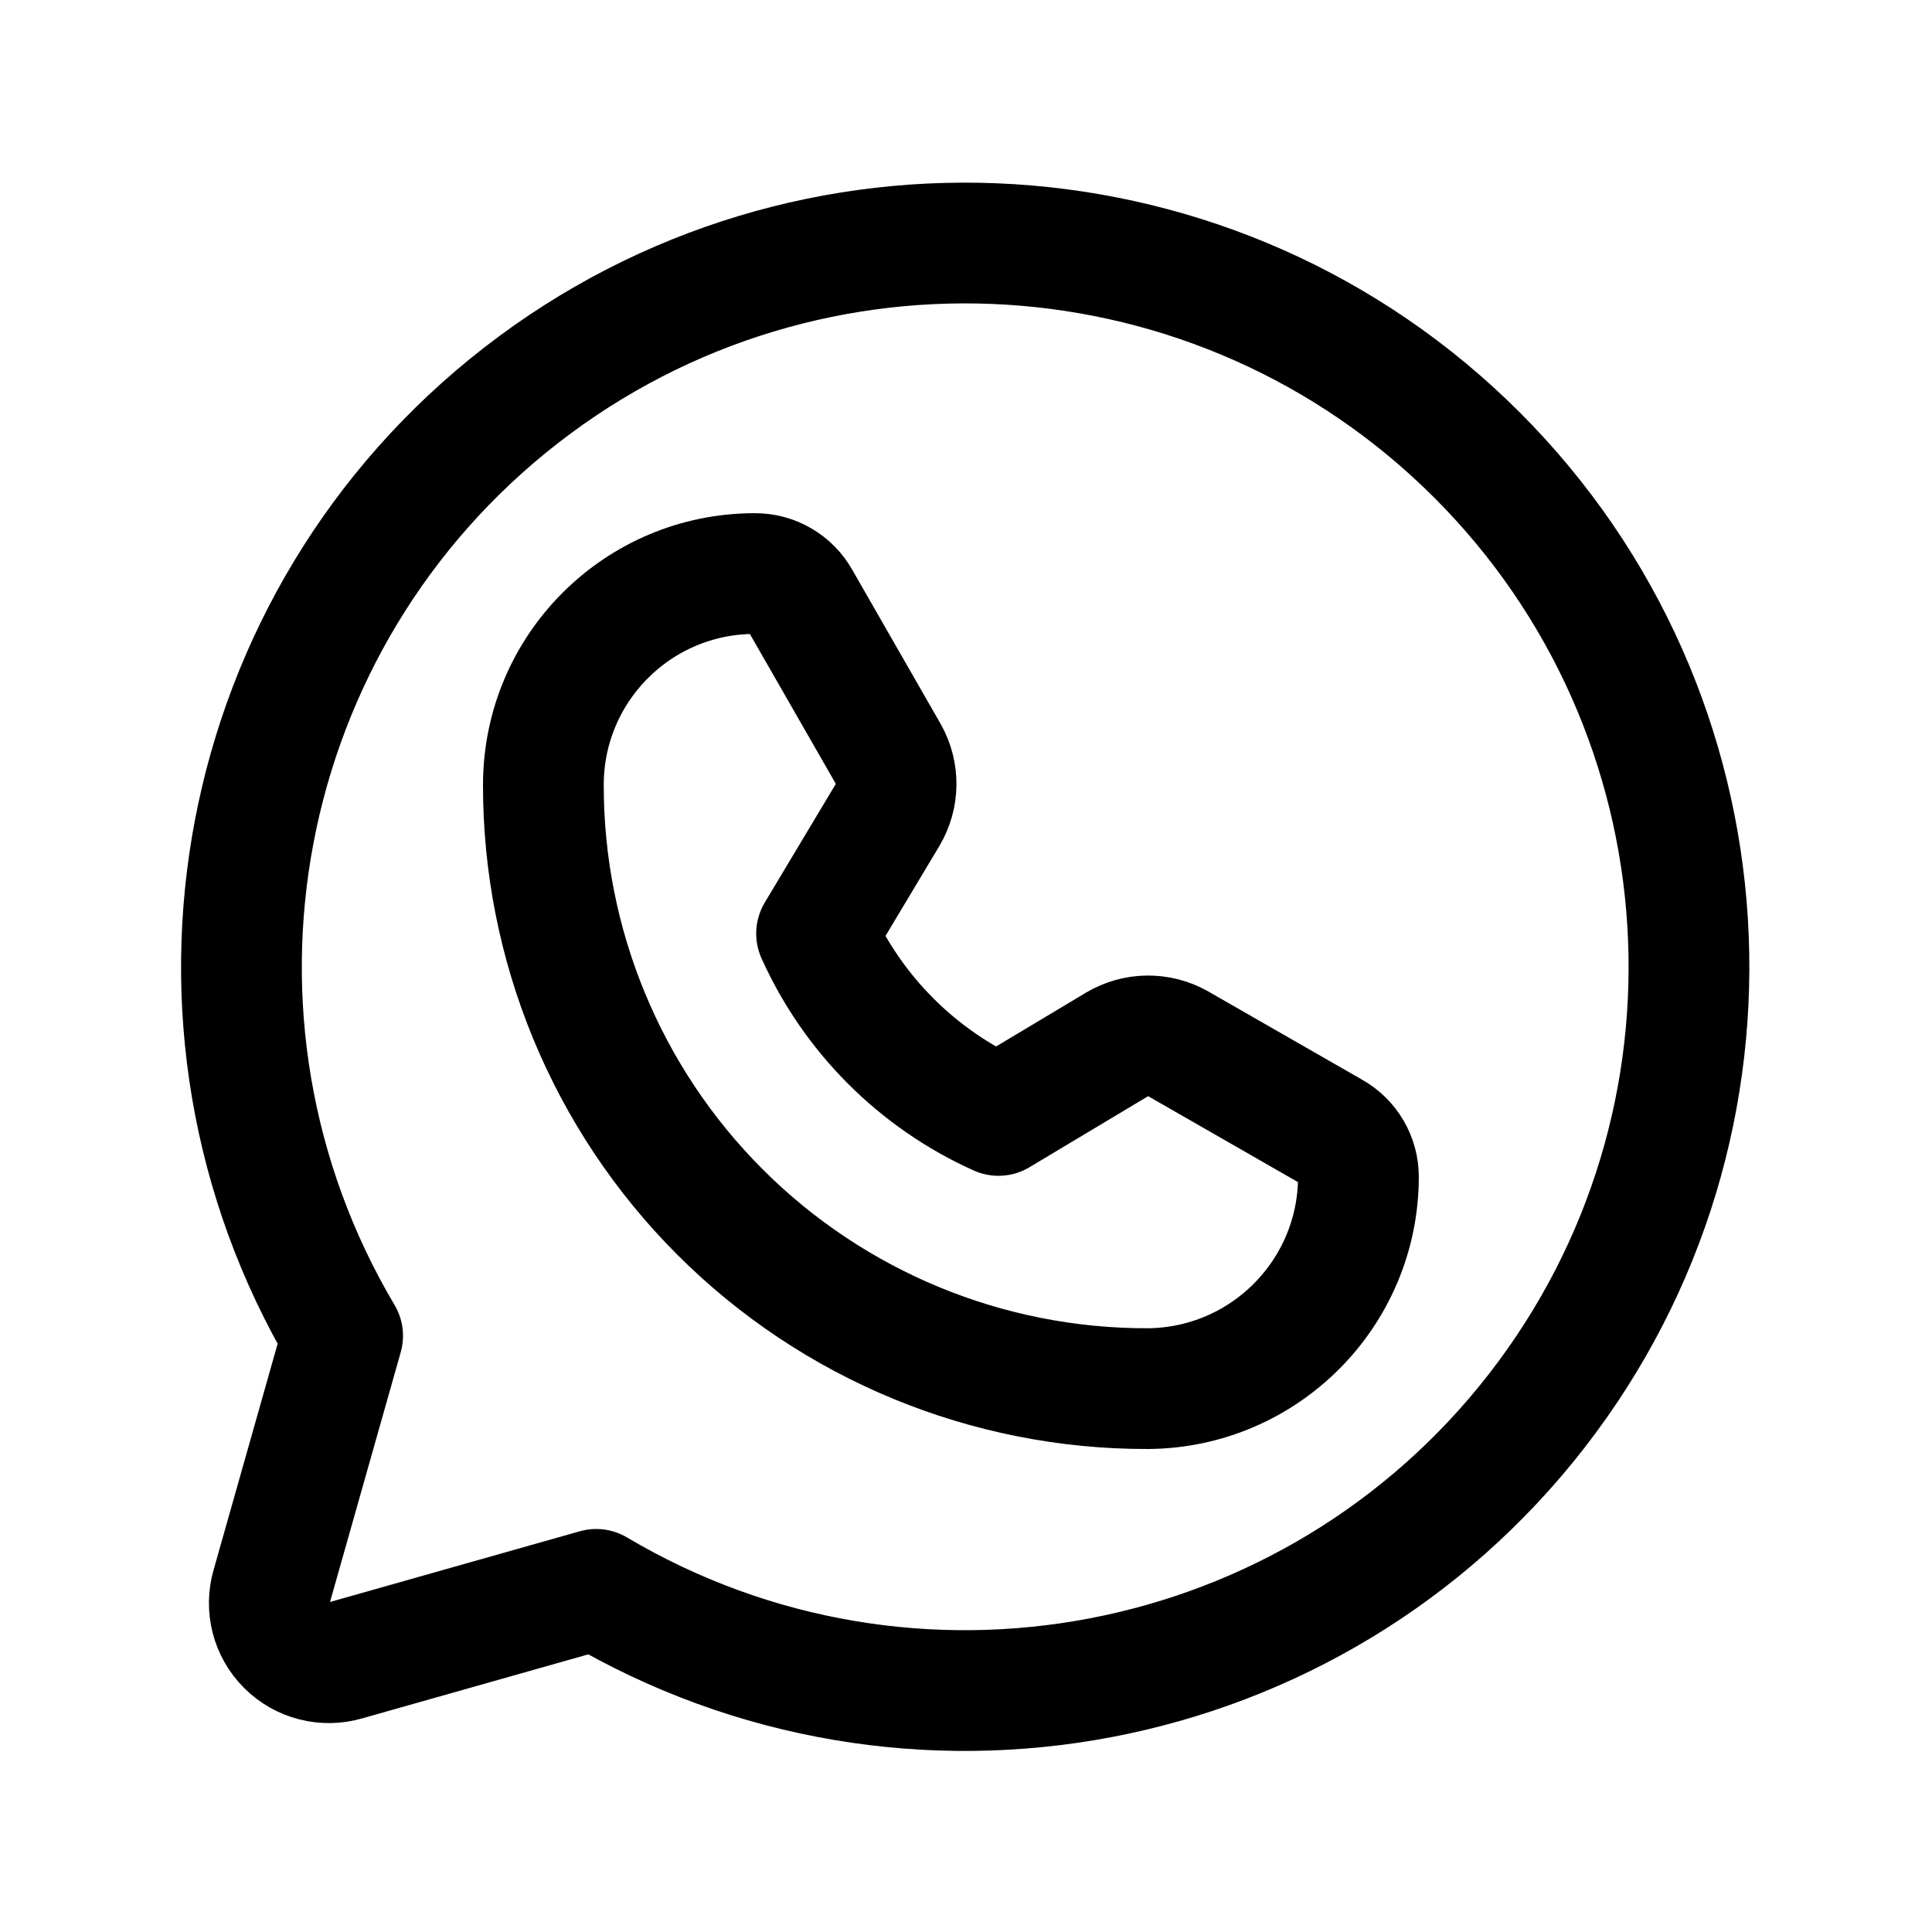
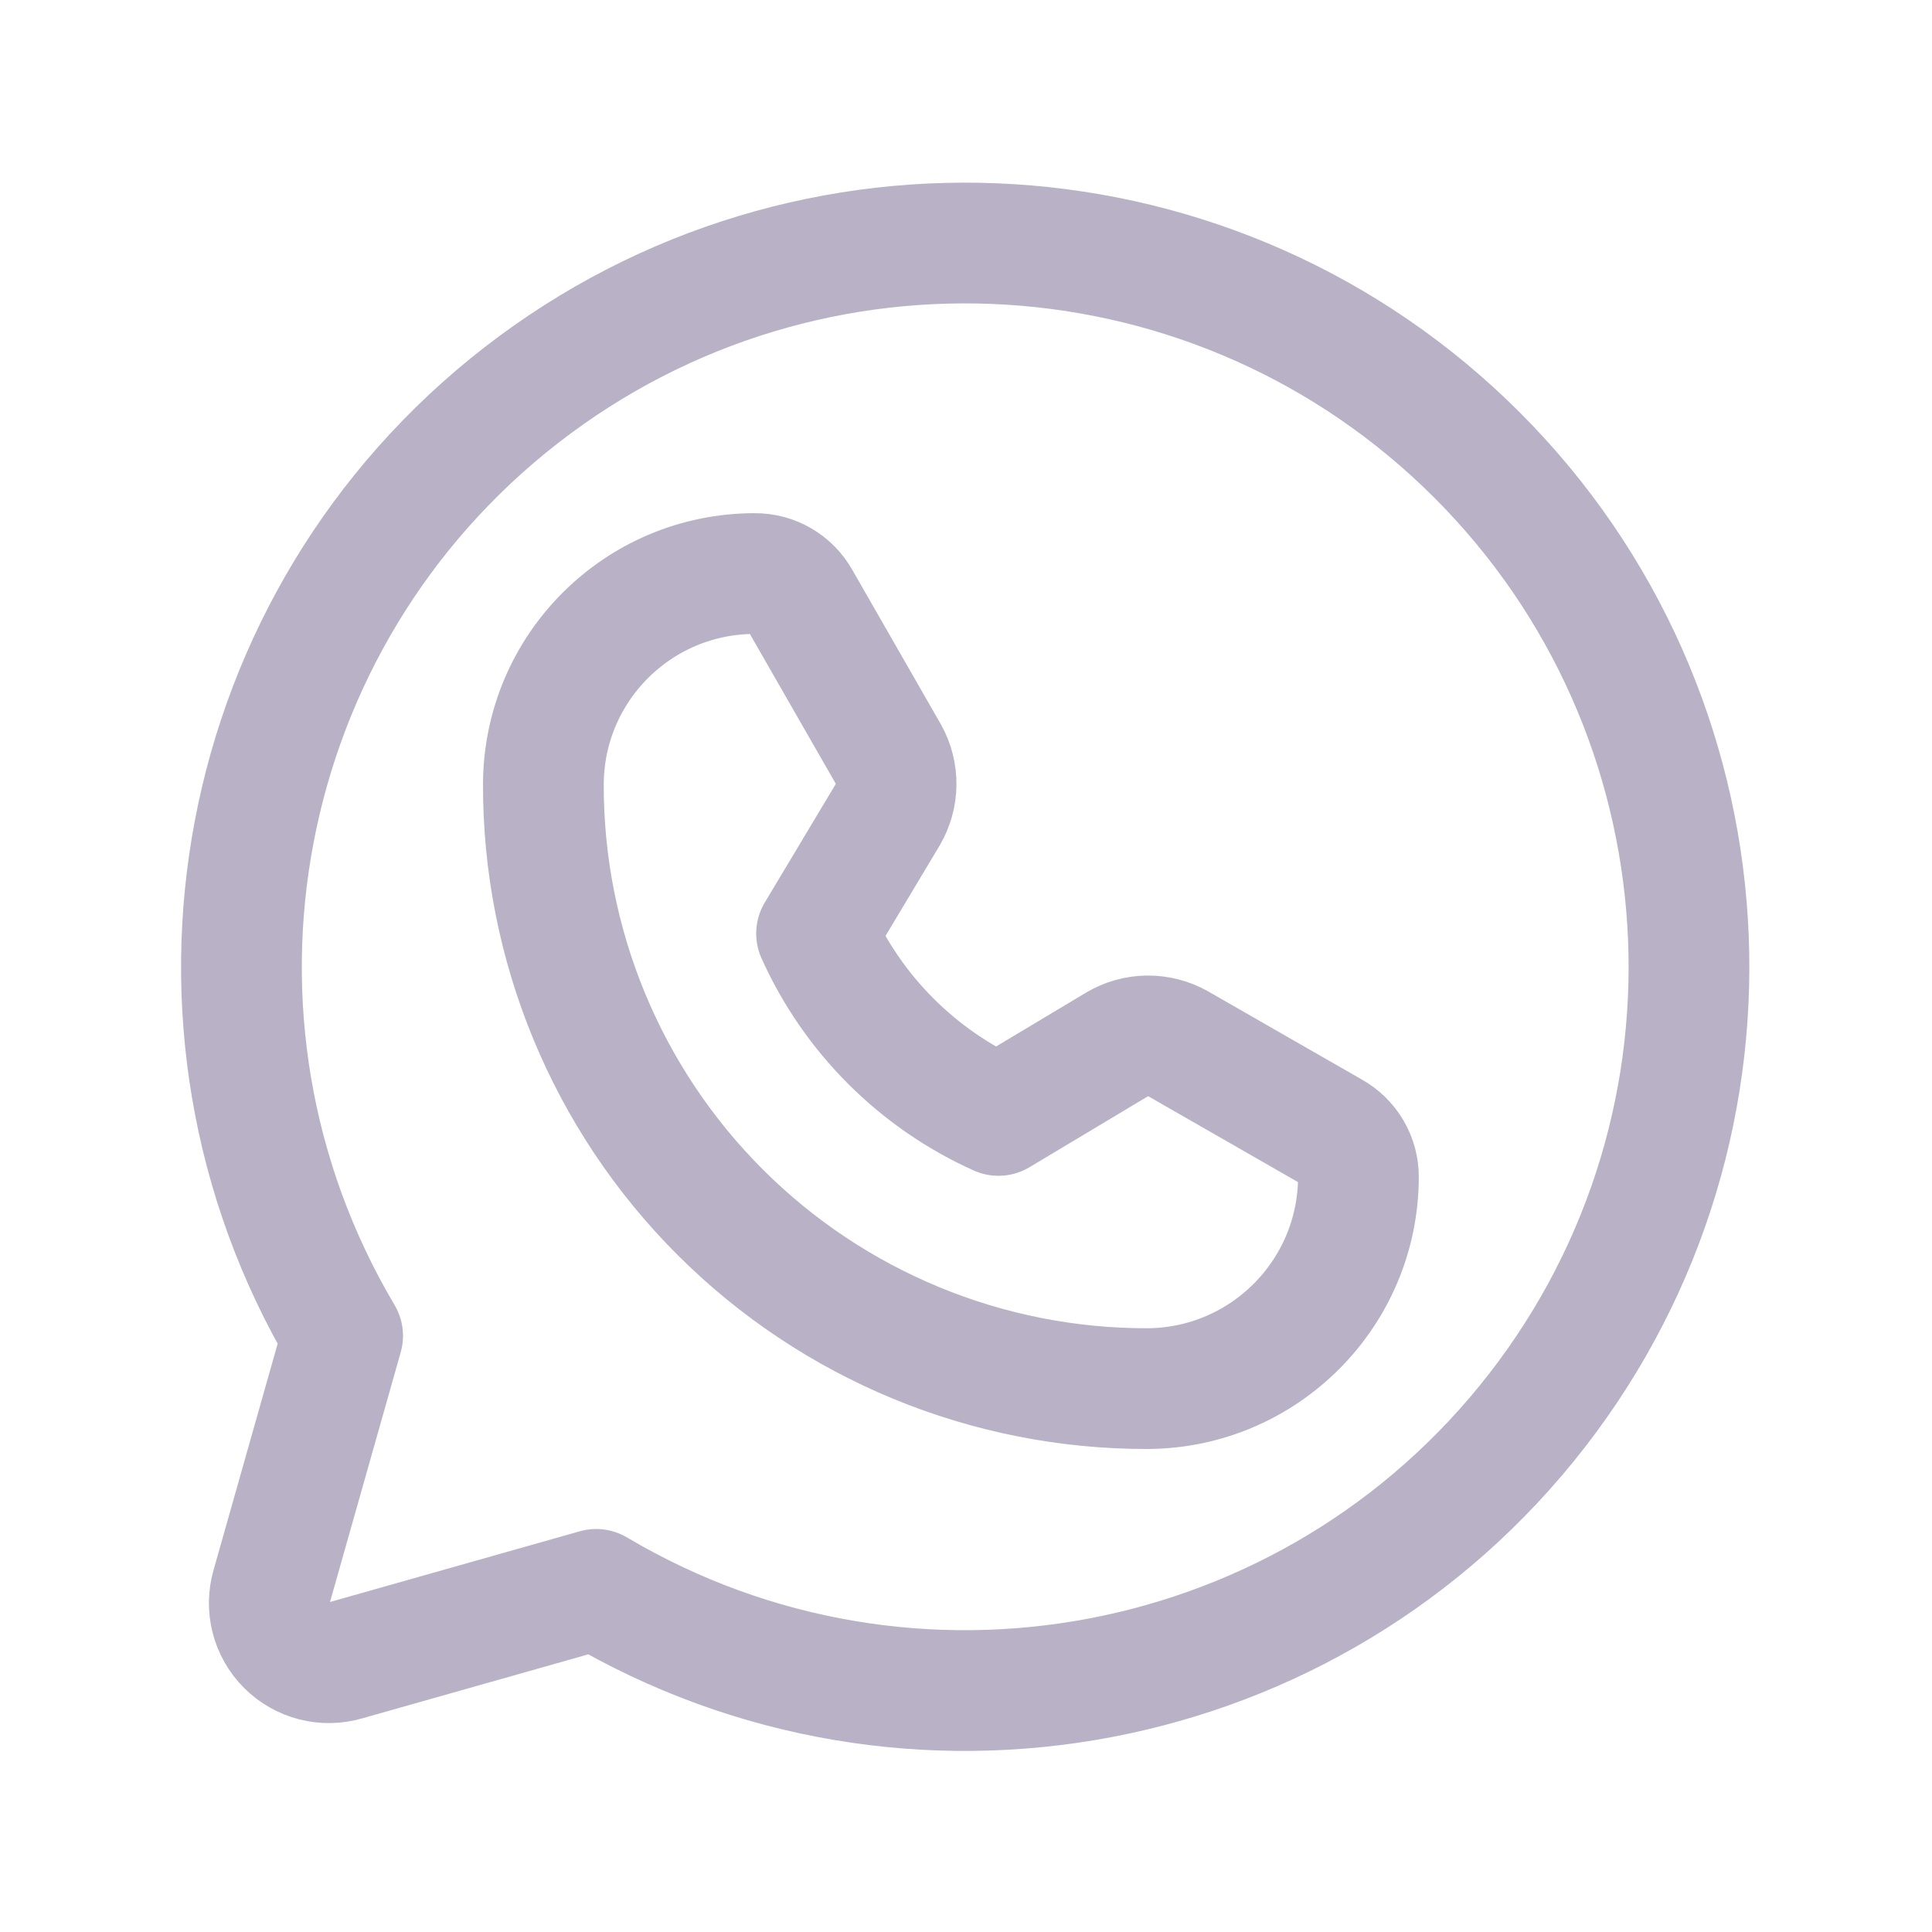
<svg xmlns="http://www.w3.org/2000/svg" width="30" height="30" fill="#000000" viewBox="0 0 256 256">
  <rect width="256" height="256" fill="none" />
-   <path d="M45.4,177A95.9,95.9,0,1,1,79,210.6h0L45.8,220a7.9,7.9,0,0,1-9.8-9.8L45.4,177Z" fill="none" stroke="#000000" stroke-linecap="round" stroke-linejoin="round" stroke-width="16" />
-   <path d="M152.1,184A79.9,79.9,0,0,1,72,103.9,28,28,0,0,1,100,76h0a6.8,6.8,0,0,1,6,3.5l11.7,20.4a8.1,8.1,0,0,1-.1,8.1l-9.4,15.7h0a48,48,0,0,0,24.1,24.1h0l15.7-9.4a8.1,8.1,0,0,1,8.1-.1L176.5,150a6.8,6.8,0,0,1,3.5,6h0A28.1,28.1,0,0,1,152.1,184Z" fill="none" stroke="#000000" stroke-linecap="round" stroke-linejoin="round" stroke-width="16" />
+   <path d="M45.4,177A95.9,95.9,0,1,1,79,210.6h0L45.8,220a7.9,7.9,0,0,1-9.8-9.8L45.4,177Z" fill="none" stroke="#B9B2C6" stroke-linecap="round" stroke-linejoin="round" stroke-width="16" />
+   <path d="M152.1,184A79.9,79.9,0,0,1,72,103.9,28,28,0,0,1,100,76h0a6.8,6.8,0,0,1,6,3.5l11.7,20.4a8.1,8.1,0,0,1-.1,8.1l-9.4,15.7h0a48,48,0,0,0,24.1,24.1h0l15.7-9.4a8.1,8.1,0,0,1,8.1-.1L176.5,150a6.8,6.8,0,0,1,3.5,6h0A28.1,28.1,0,0,1,152.1,184Z" fill="none" stroke="#B9B2C6" stroke-linecap="round" stroke-linejoin="round" stroke-width="16" />
</svg>
